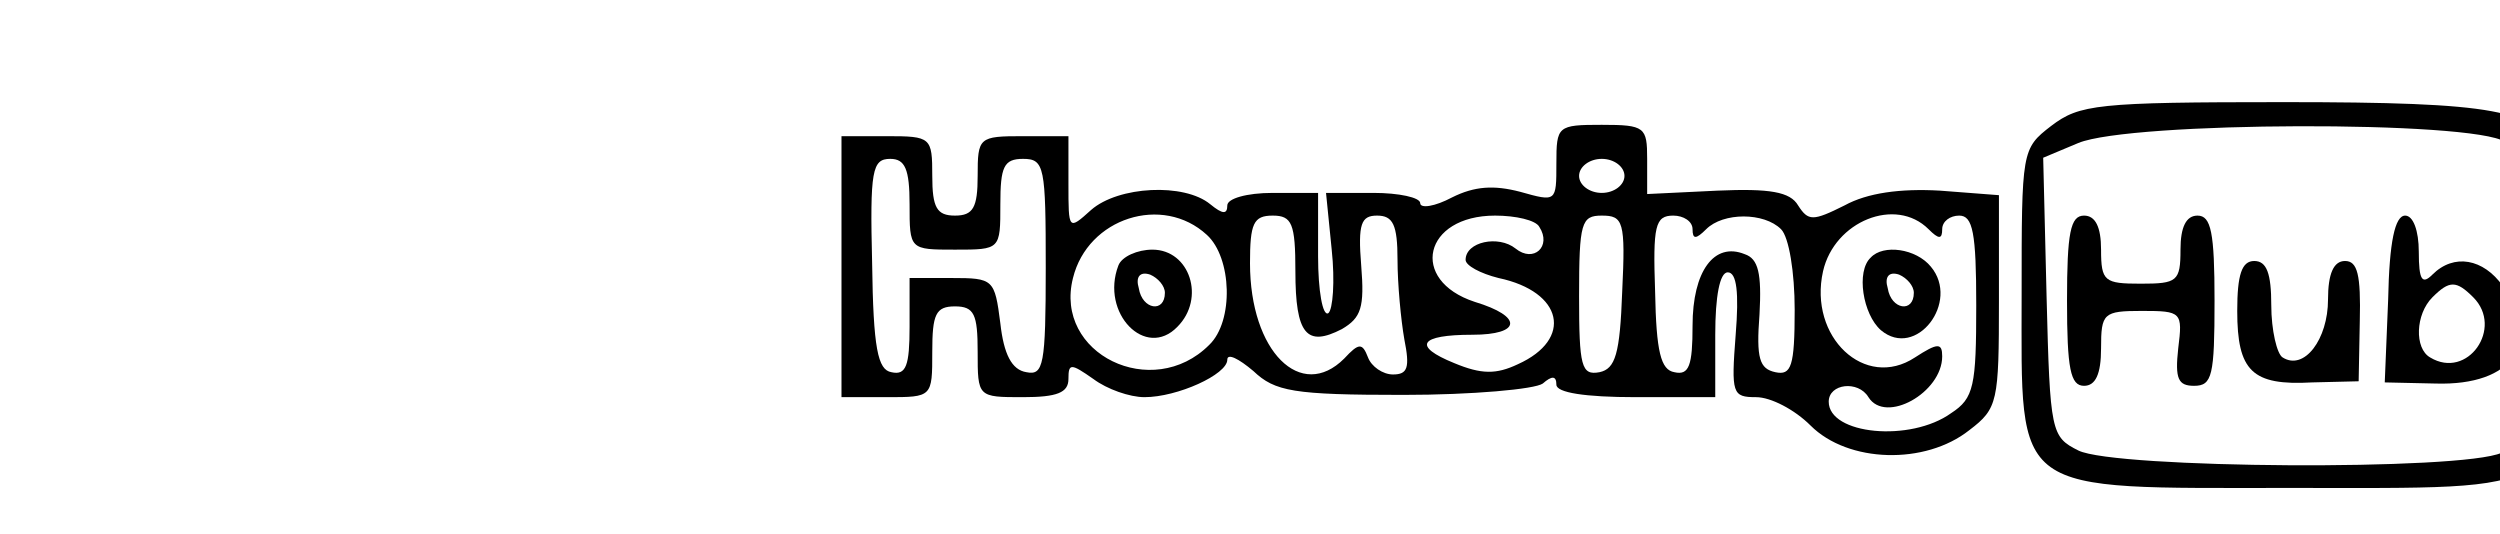
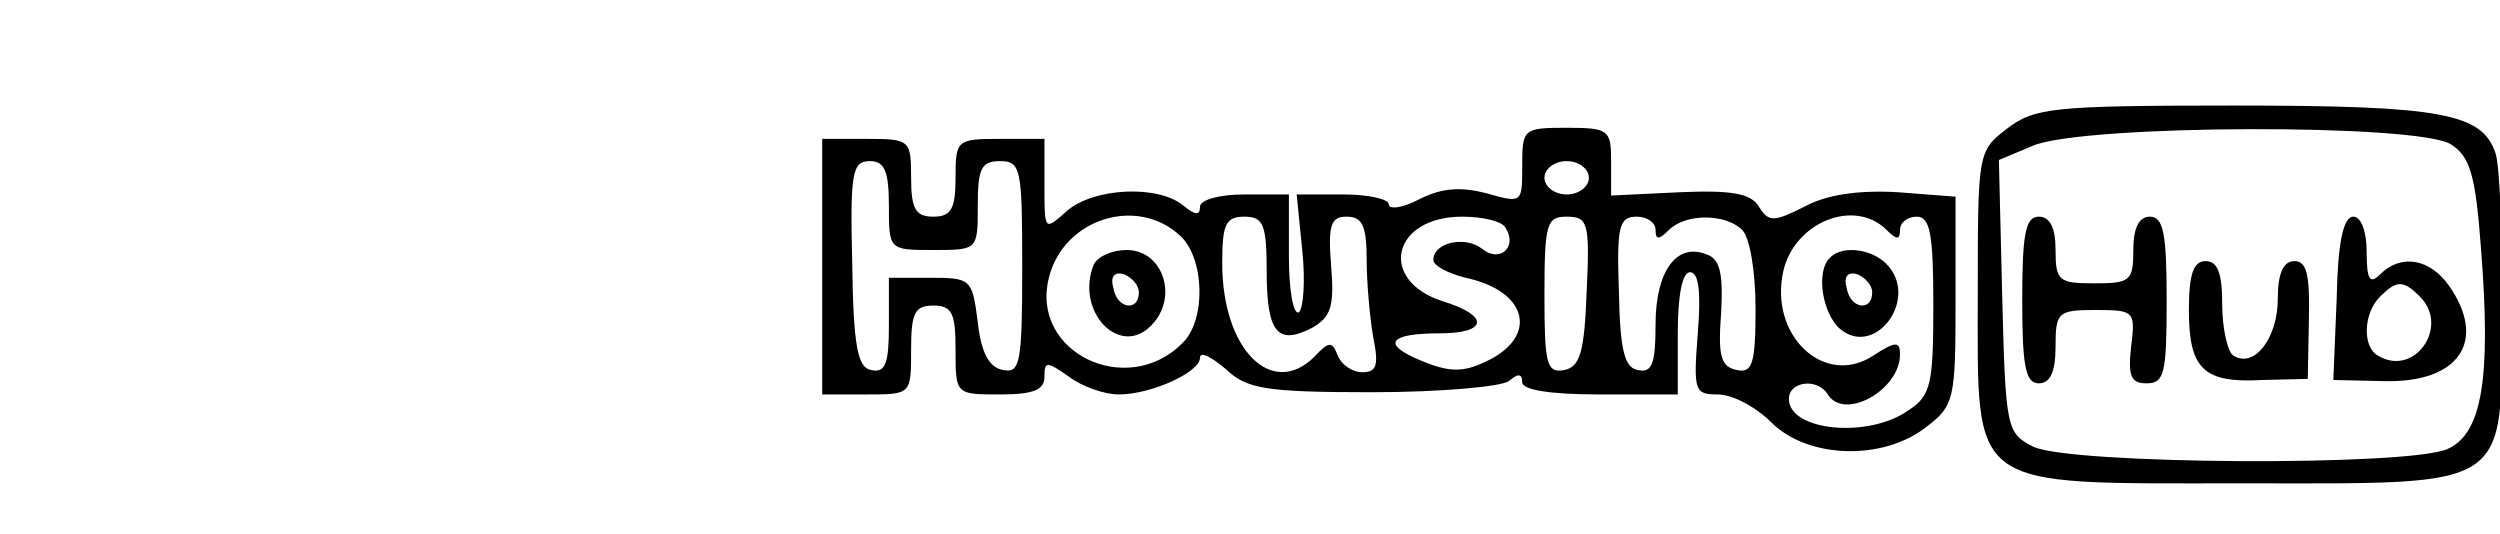
- <svg xmlns="http://www.w3.org/2000/svg" version="1.0" width="150pt" height="32pt" viewBox="0 0 220 47" preserveAspectRatio="xMidYMid meet">
+ <svg xmlns="http://www.w3.org/2000/svg" version="1.0" width="150pt" height="32pt" viewBox="0 0 225 47" preserveAspectRatio="xMidYMid meet">
  <g transform="translate(0,47) scale(0.1,-0.1)" fill="#000000" stroke="none">
    <path d="M1806 359 c-26 -20 -26 -22 -26 -148 0 -179 -11 -171 237 -171 246 0 234 -8 235 156 0 66 -2 129 -6 141 -12 36 -48 43 -235 43 -165 0 -180 -2 -205 -21z m400 -14 c17 -11 22 -27 27 -95 9 -115 1 -165 -30 -179 -35 -16 -341 -14 -373 2 -24 12 -25 16 -28 135 l-3 123 31 13 c46 19 347 20 376 1z" />
    <path d="M1820 205 c0 -60 3 -75 15 -75 10 0 15 10 15 33 0 31 2 33 36 33 35 0 36 -1 32 -33 -3 -27 0 -33 14 -33 16 0 18 9 18 75 0 60 -3 75 -15 75 -10 0 -15 -10 -15 -30 0 -28 -3 -30 -35 -30 -32 0 -35 2 -35 30 0 20 -5 30 -15 30 -12 0 -15 -15 -15 -75z" />
    <path d="M2103 206 l-3 -73 45 -1 c68 -2 94 36 59 86 -17 24 -43 29 -62 10 -9 -9 -12 -5 -12 20 0 19 -5 32 -12 32 -9 0 -14 -23 -15 -74z m75 2 c27 -27 -5 -73 -38 -53 -14 8 -13 38 2 53 15 15 21 15 36 0z" />
    <path d="M1970 196 c0 -53 13 -66 66 -63 l41 1 1 53 c1 41 -2 53 -13 53 -10 0 -15 -11 -15 -34 0 -35 -21 -63 -40 -51 -5 3 -10 24 -10 46 0 28 -4 39 -15 39 -11 0 -15 -12 -15 -44z" />
    <path d="M1370 326 c0 -34 0 -34 -32 -25 -23 6 -40 5 -60 -5 -15 -8 -28 -10 -28 -5 0 5 -19 9 -41 9 l-42 0 5 -50 c3 -28 1 -53 -3 -56 -5 -3 -9 20 -9 50 l0 56 -40 0 c-23 0 -40 -5 -40 -11 0 -8 -4 -8 -15 1 -23 19 -81 16 -105 -5 -20 -18 -20 -18 -20 23 l0 42 -40 0 c-39 0 -40 -1 -40 -35 0 -28 -4 -35 -20 -35 -16 0 -20 7 -20 35 0 34 -1 35 -40 35 l-40 0 0 -115 0 -115 40 0 c40 0 40 0 40 40 0 33 3 40 20 40 17 0 20 -7 20 -40 0 -40 0 -40 40 -40 30 0 40 4 40 16 0 14 2 14 22 0 12 -9 32 -16 45 -16 29 0 73 20 73 33 0 6 10 1 23 -10 19 -18 35 -21 132 -21 61 0 116 5 123 10 8 7 12 7 12 -1 0 -7 25 -11 70 -11 l70 0 0 55 c0 34 4 55 11 55 8 0 10 -18 7 -55 -4 -52 -3 -55 18 -55 13 0 34 -11 48 -25 33 -33 101 -35 140 -4 25 19 26 25 26 114 l0 93 -52 4 c-35 2 -64 -2 -84 -13 -28 -14 -32 -14 -41 0 -7 12 -25 15 -71 13 l-62 -3 0 31 c0 28 -2 30 -40 30 -39 0 -40 -1 -40 -34z m-570 -36 c0 -40 0 -40 40 -40 40 0 40 0 40 40 0 33 3 40 20 40 19 0 20 -7 20 -96 0 -86 -2 -95 -17 -92 -13 2 -20 16 -23 43 -5 39 -6 40 -43 40 l-37 0 0 -43 c0 -34 -3 -43 -16 -40 -12 2 -16 21 -17 96 -2 82 0 92 16 92 13 0 17 -9 17 -40z m630 25 c0 -8 -9 -15 -20 -15 -11 0 -20 7 -20 15 0 8 9 15 20 15 11 0 20 -7 20 -15z m-368 -52 c22 -20 24 -76 2 -97 -50 -50 -137 -8 -120 59 13 53 79 74 118 38z m78 -32 c0 -56 10 -67 41 -51 17 10 20 19 17 56 -3 37 0 44 14 44 14 0 18 -8 18 -39 0 -21 3 -53 6 -70 5 -25 3 -31 -10 -31 -9 0 -19 7 -22 15 -5 13 -8 13 -21 -1 -38 -38 -83 6 -83 84 0 35 3 42 20 42 17 0 20 -7 20 -49z m215 39 c11 -17 -5 -32 -21 -19 -15 12 -44 6 -44 -10 0 -5 13 -12 29 -16 57 -12 66 -54 17 -76 -19 -9 -32 -9 -56 1 -37 15 -31 25 16 25 43 0 45 16 2 29 -58 19 -45 76 18 76 18 0 36 -4 39 -10z m73 -57 c-2 -55 -6 -68 -20 -71 -16 -3 -18 5 -18 67 0 65 2 71 20 71 19 0 21 -5 18 -67z m62 55 c0 -9 3 -9 12 0 15 15 51 15 66 0 7 -7 12 -38 12 -71 0 -50 -3 -58 -17 -55 -14 3 -17 12 -14 51 2 36 -1 49 -13 53 -27 11 -46 -15 -46 -63 0 -35 -3 -44 -16 -41 -12 2 -16 18 -17 71 -2 58 0 67 16 67 9 0 17 -5 17 -12z m208 0 c9 -9 12 -9 12 0 0 7 7 12 15 12 12 0 15 -15 15 -79 0 -71 -2 -82 -22 -95 -36 -26 -108 -19 -108 10 0 16 26 19 35 4 15 -24 65 4 65 36 0 12 -4 12 -24 -1 -44 -29 -94 18 -81 76 10 44 64 66 93 37z" />
    <path d="M984 236 c-16 -42 24 -83 52 -54 25 25 11 68 -22 68 -13 0 -27 -6 -30 -14z m41 -24 c0 -18 -20 -15 -23 4 -3 10 1 15 10 12 7 -3 13 -10 13 -16z" />
    <path d="M1647 243 c-13 -12 -7 -50 9 -64 31 -26 70 25 44 56 -13 16 -42 20 -53 8z m38 -31 c0 -18 -20 -15 -23 4 -3 10 1 15 10 12 7 -3 13 -10 13 -16z" />
  </g>
</svg>
